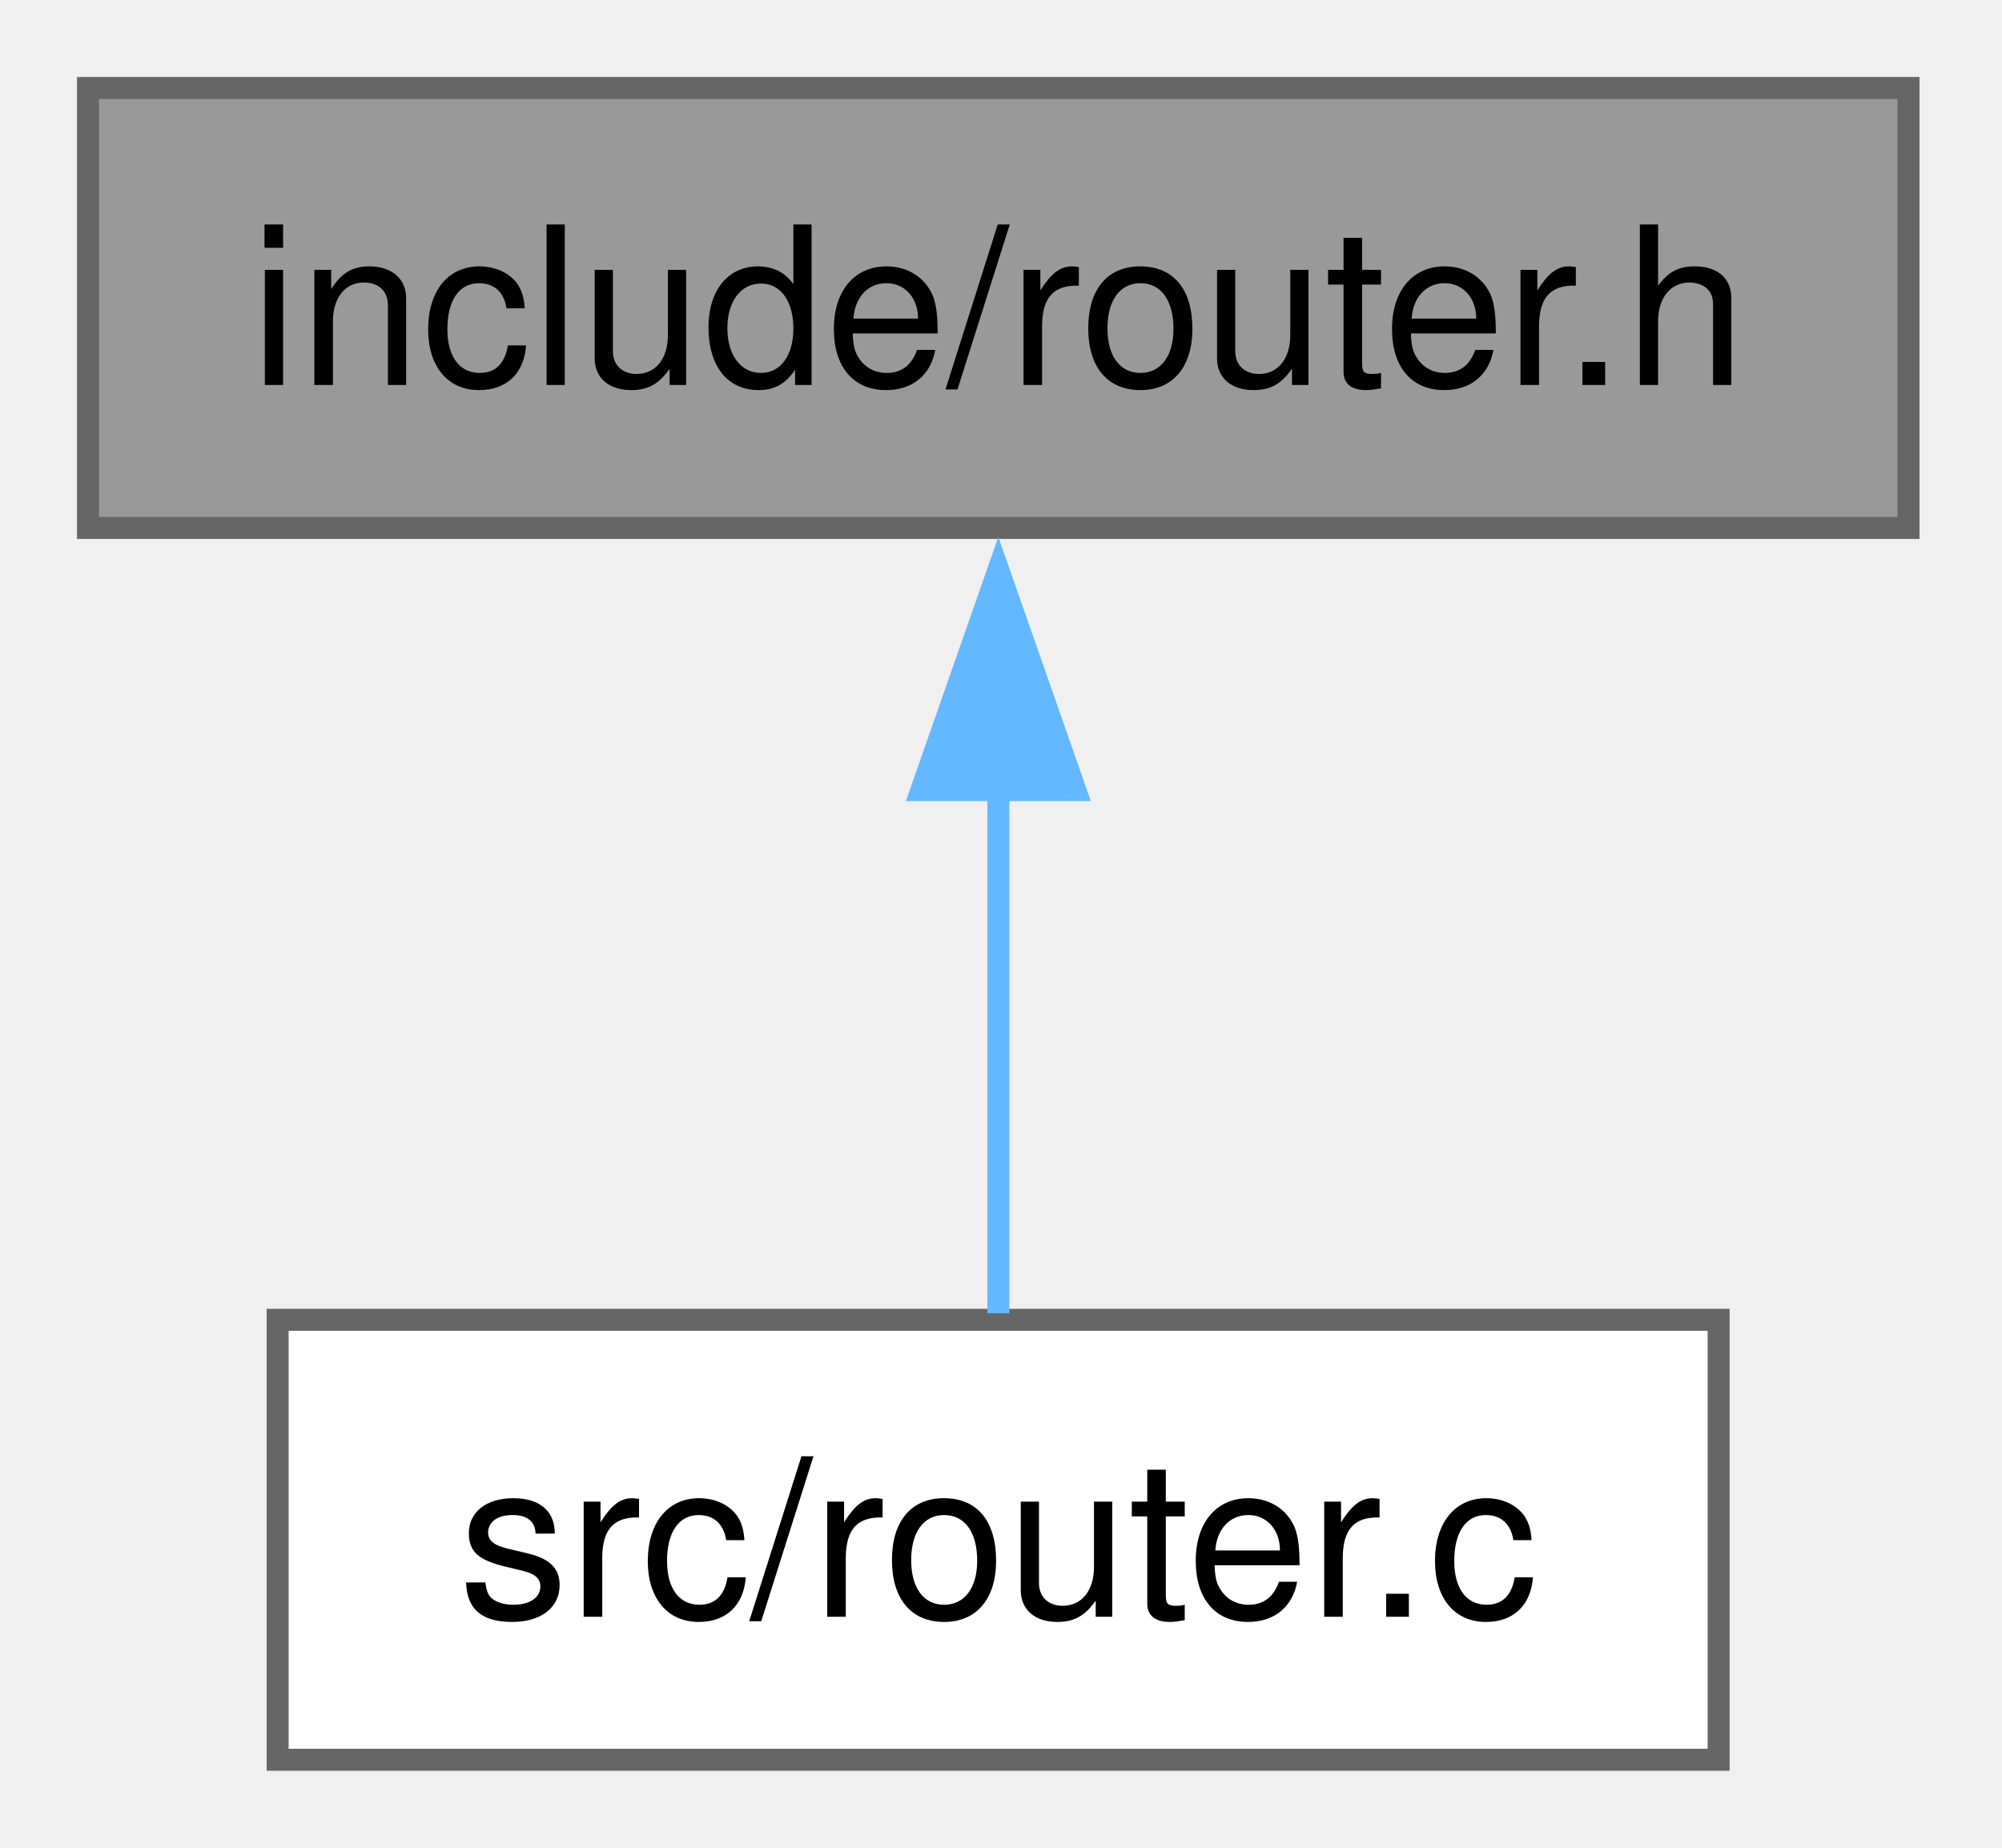
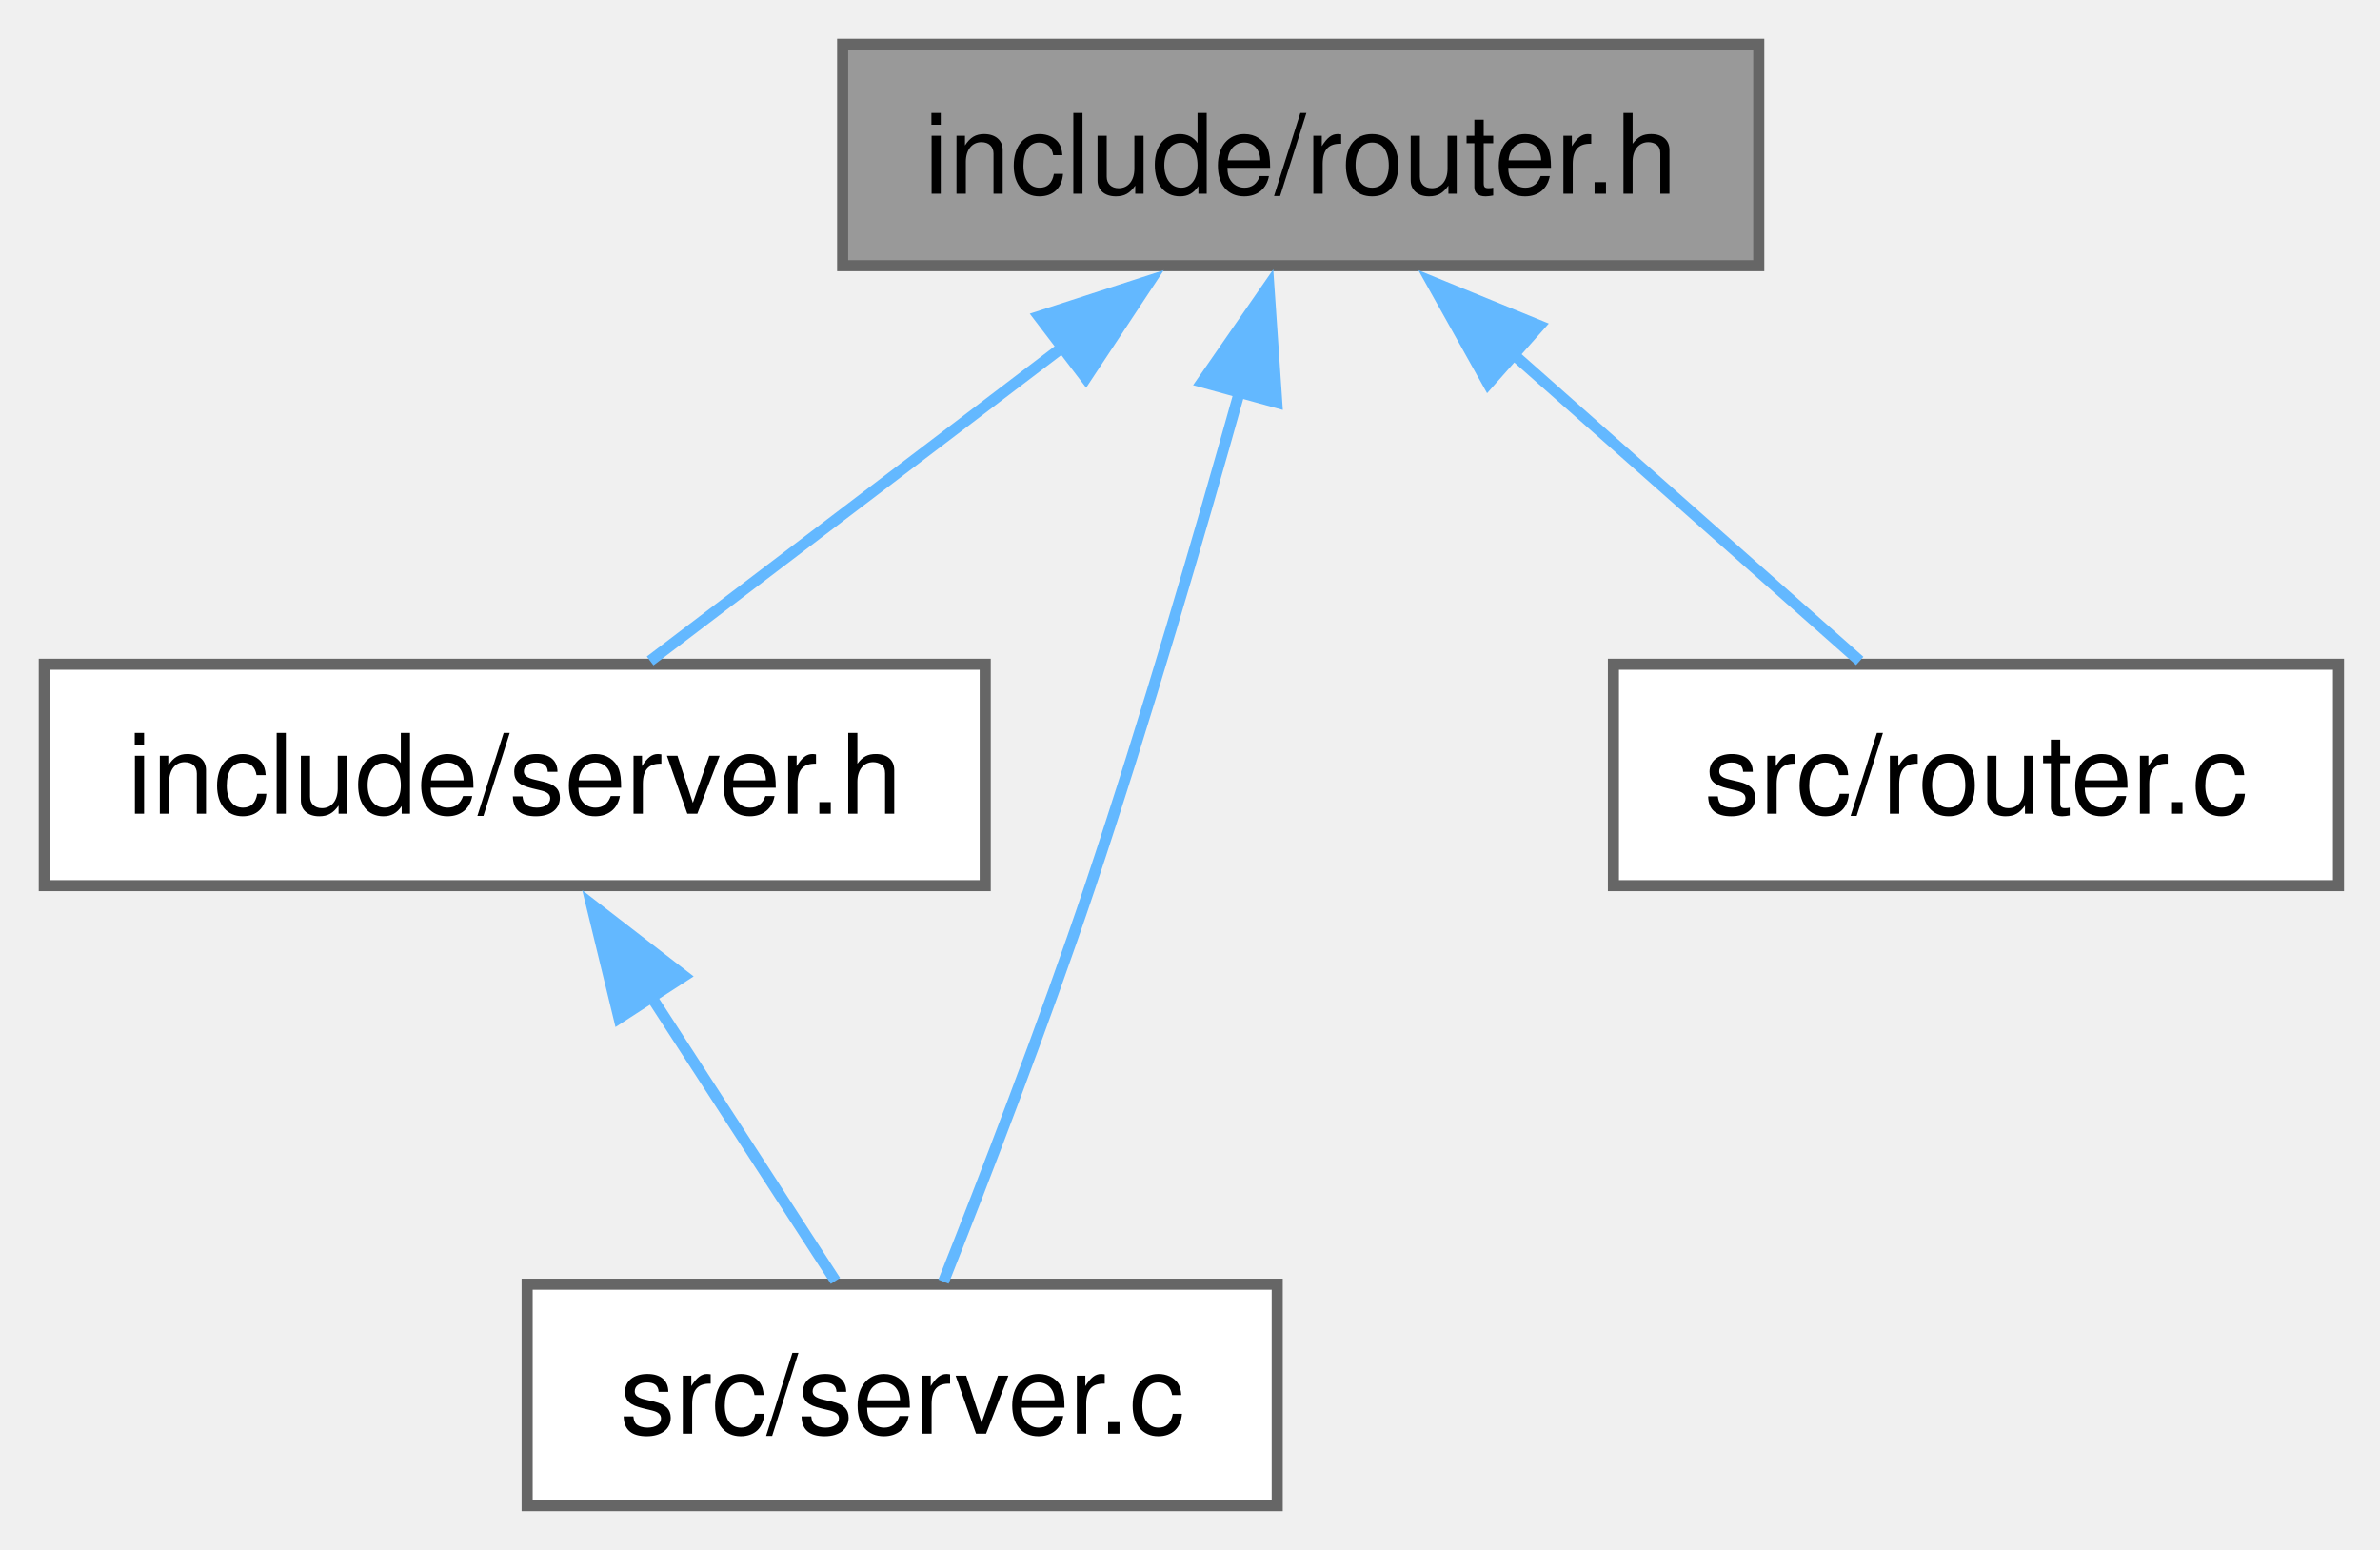
- <svg xmlns="http://www.w3.org/2000/svg" xmlns:xlink="http://www.w3.org/1999/xlink" width="91pt" height="84pt" viewBox="0.00 0.00 91.00 84.00">
-   <g id="graph0" class="graph" transform="scale(1 1) rotate(0) translate(4 80)">
+ <svg xmlns="http://www.w3.org/2000/svg" xmlns:xlink="http://www.w3.org/1999/xlink" width="215pt" height="140pt" viewBox="0.00 0.00 215.00 140.00">
+   <g id="graph0" class="graph" transform="scale(1 1) rotate(0) translate(4 136)">
    <g id="Node000001" class="node">
      <g id="a_Node000001">
        <a xlink:title=" ">
-           <polygon fill="#999999" stroke="#666666" points="82.75,-76 0,-76 0,-56 82.75,-56 82.75,-76" />
-           <text xml:space="preserve" text-anchor="middle" x="41.38" y="-62.5" font-family="Helvetica,sans-Serif" font-size="10.00">include/router.h</text>
+           <polygon fill="#999999" stroke="#666666" points="154.88,-132 72.12,-132 72.12,-112 154.88,-112 154.88,-132" />
+           <text xml:space="preserve" text-anchor="middle" x="113.5" y="-118.5" font-family="Helvetica,sans-Serif" font-size="10.00">include/router.h</text>
        </a>
      </g>
    </g>
    <g id="Node000002" class="node">
      <g id="a_Node000002">
-         <a xlink:href="router_8c.html" target="_top" xlink:title=" ">
-           <polygon fill="white" stroke="#666666" points="74.12,-20 8.62,-20 8.62,0 74.12,0 74.12,-20" />
-           <text xml:space="preserve" text-anchor="middle" x="41.38" y="-6.5" font-family="Helvetica,sans-Serif" font-size="10.00">src/router.c</text>
+         <a xlink:href="server_8h.html" target="_top" xlink:title=" ">
+           <polygon fill="white" stroke="#666666" points="85,-76 0,-76 0,-56 85,-56 85,-76" />
+           <text xml:space="preserve" text-anchor="middle" x="42.5" y="-62.5" font-family="Helvetica,sans-Serif" font-size="10.00">include/server.h</text>
        </a>
      </g>
    </g>
    <g id="edge1_Node000001_Node000002" class="edge">
      <g id="a_edge1_Node000001_Node000002">
        <a xlink:title=" ">
-           <path fill="none" stroke="#63b8ff" d="M41.38,-44.13C41.38,-35.9 41.38,-26.85 41.38,-20.3" />
-           <polygon fill="#63b8ff" stroke="#63b8ff" points="37.88,-44.08 41.38,-54.08 44.88,-44.08 37.88,-44.08" />
+           <path fill="none" stroke="#63b8ff" d="M92.04,-104.68C79.83,-95.39 64.97,-84.09 54.73,-76.3" />
+           <polygon fill="#63b8ff" stroke="#63b8ff" points="89.85,-107.41 99.93,-110.68 94.09,-101.84 89.85,-107.41" />
+         </a>
+       </g>
+     </g>
+     <g id="Node000003" class="node">
+       <g id="a_Node000003">
+         <a xlink:href="server_8c.html" target="_top" xlink:title=" ">
+           <polygon fill="white" stroke="#666666" points="111.38,-20 43.62,-20 43.62,0 111.38,0 111.38,-20" />
+           <text xml:space="preserve" text-anchor="middle" x="77.5" y="-6.5" font-family="Helvetica,sans-Serif" font-size="10.00">src/server.c</text>
+         </a>
+       </g>
+     </g>
+     <g id="edge4_Node000001_Node000003" class="edge">
+       <g id="a_edge4_Node000001_Node000003">
+         <a xlink:title=" ">
+           <path fill="none" stroke="#63b8ff" d="M108.02,-100.78C104.42,-87.89 99.47,-70.87 94.5,-56 90.31,-43.49 84.82,-29.28 81.23,-20.23" />
+           <polygon fill="#63b8ff" stroke="#63b8ff" points="104.59,-101.5 110.62,-110.21 111.34,-99.64 104.59,-101.5" />
+         </a>
+       </g>
+     </g>
+     <g id="Node000004" class="node">
+       <g id="a_Node000004">
+         <a xlink:href="router_8c.html" target="_top" xlink:title=" ">
+           <polygon fill="white" stroke="#666666" points="207.25,-76 141.75,-76 141.75,-56 207.25,-56 207.25,-76" />
+           <text xml:space="preserve" text-anchor="middle" x="174.5" y="-62.5" font-family="Helvetica,sans-Serif" font-size="10.00">src/router.c</text>
+         </a>
+       </g>
+     </g>
+     <g id="edge3_Node000001_Node000004" class="edge">
+       <g id="a_edge3_Node000001_Node000004">
+         <a xlink:title=" ">
+           <path fill="none" stroke="#63b8ff" d="M132.56,-104.13C142.94,-94.94 155.37,-83.93 164,-76.3" />
+           <polygon fill="#63b8ff" stroke="#63b8ff" points="130.43,-101.34 125.26,-110.59 135.07,-106.58 130.43,-101.34" />
+         </a>
+       </g>
+     </g>
+     <g id="edge2_Node000002_Node000003" class="edge">
+       <g id="a_edge2_Node000002_Node000003">
+         <a xlink:title=" ">
+           <path fill="none" stroke="#63b8ff" d="M54.72,-46.15C60.39,-37.4 66.88,-27.39 71.47,-20.3" />
+           <polygon fill="#63b8ff" stroke="#63b8ff" points="51.92,-44.03 49.42,-54.32 57.8,-47.84 51.92,-44.03" />
        </a>
      </g>
    </g>
  </g>
</svg>
